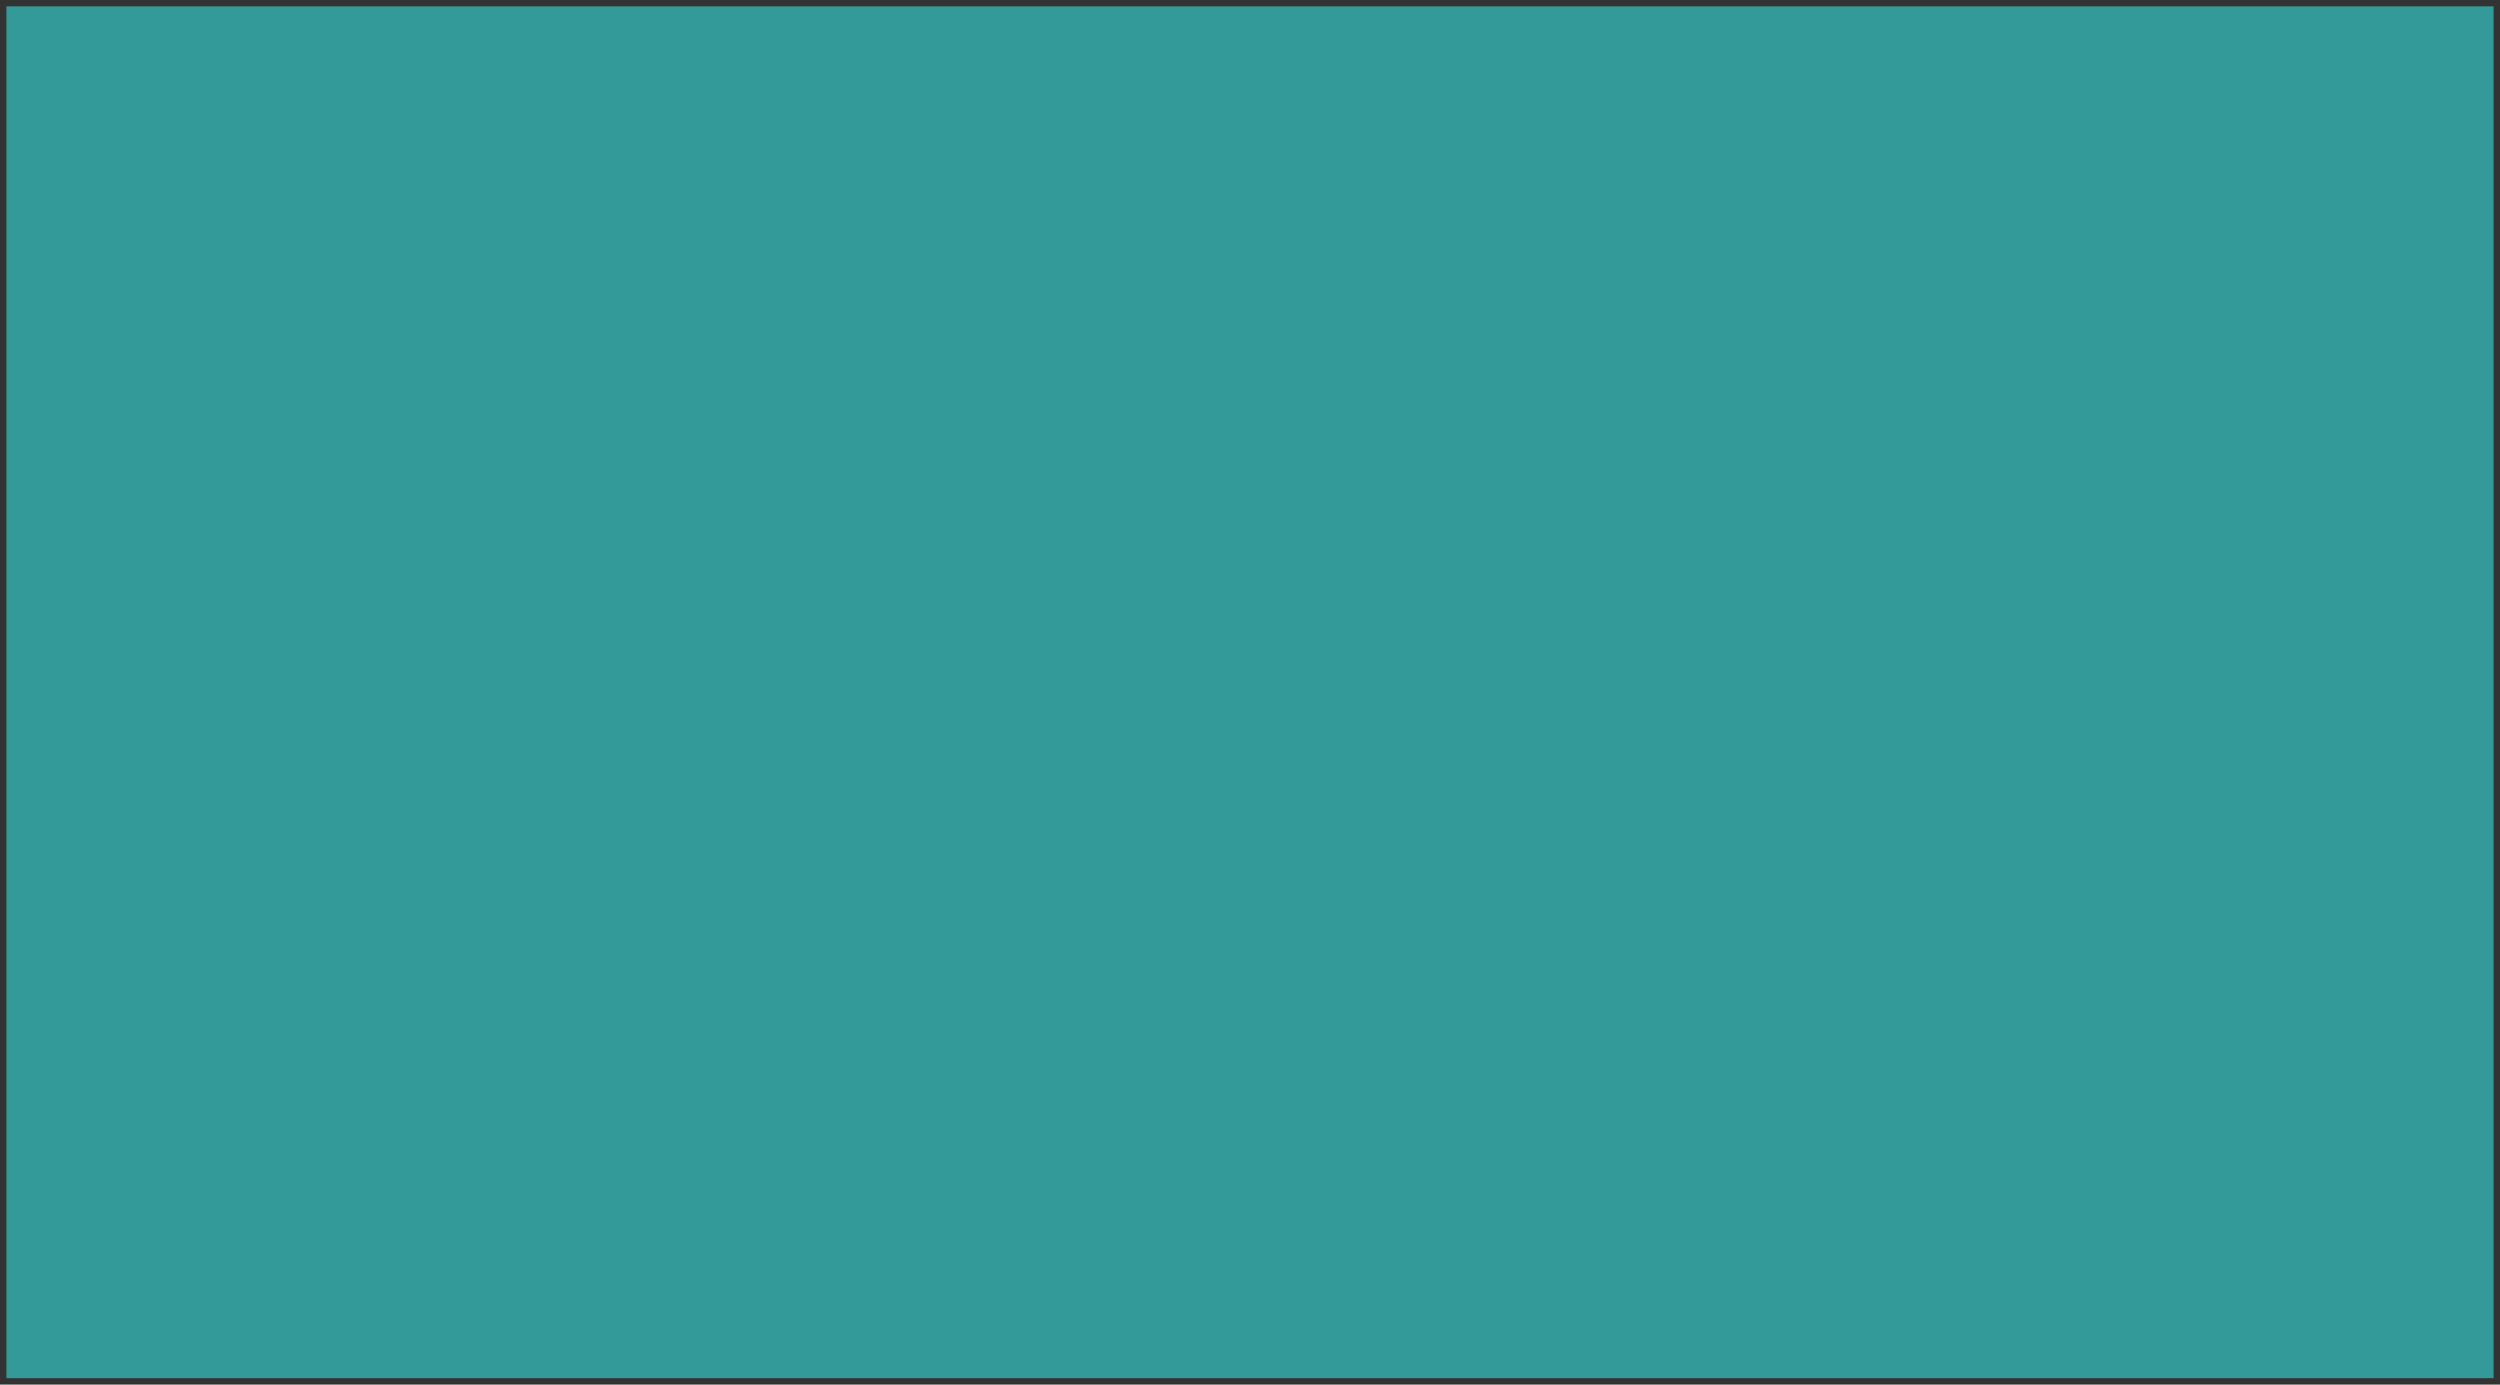
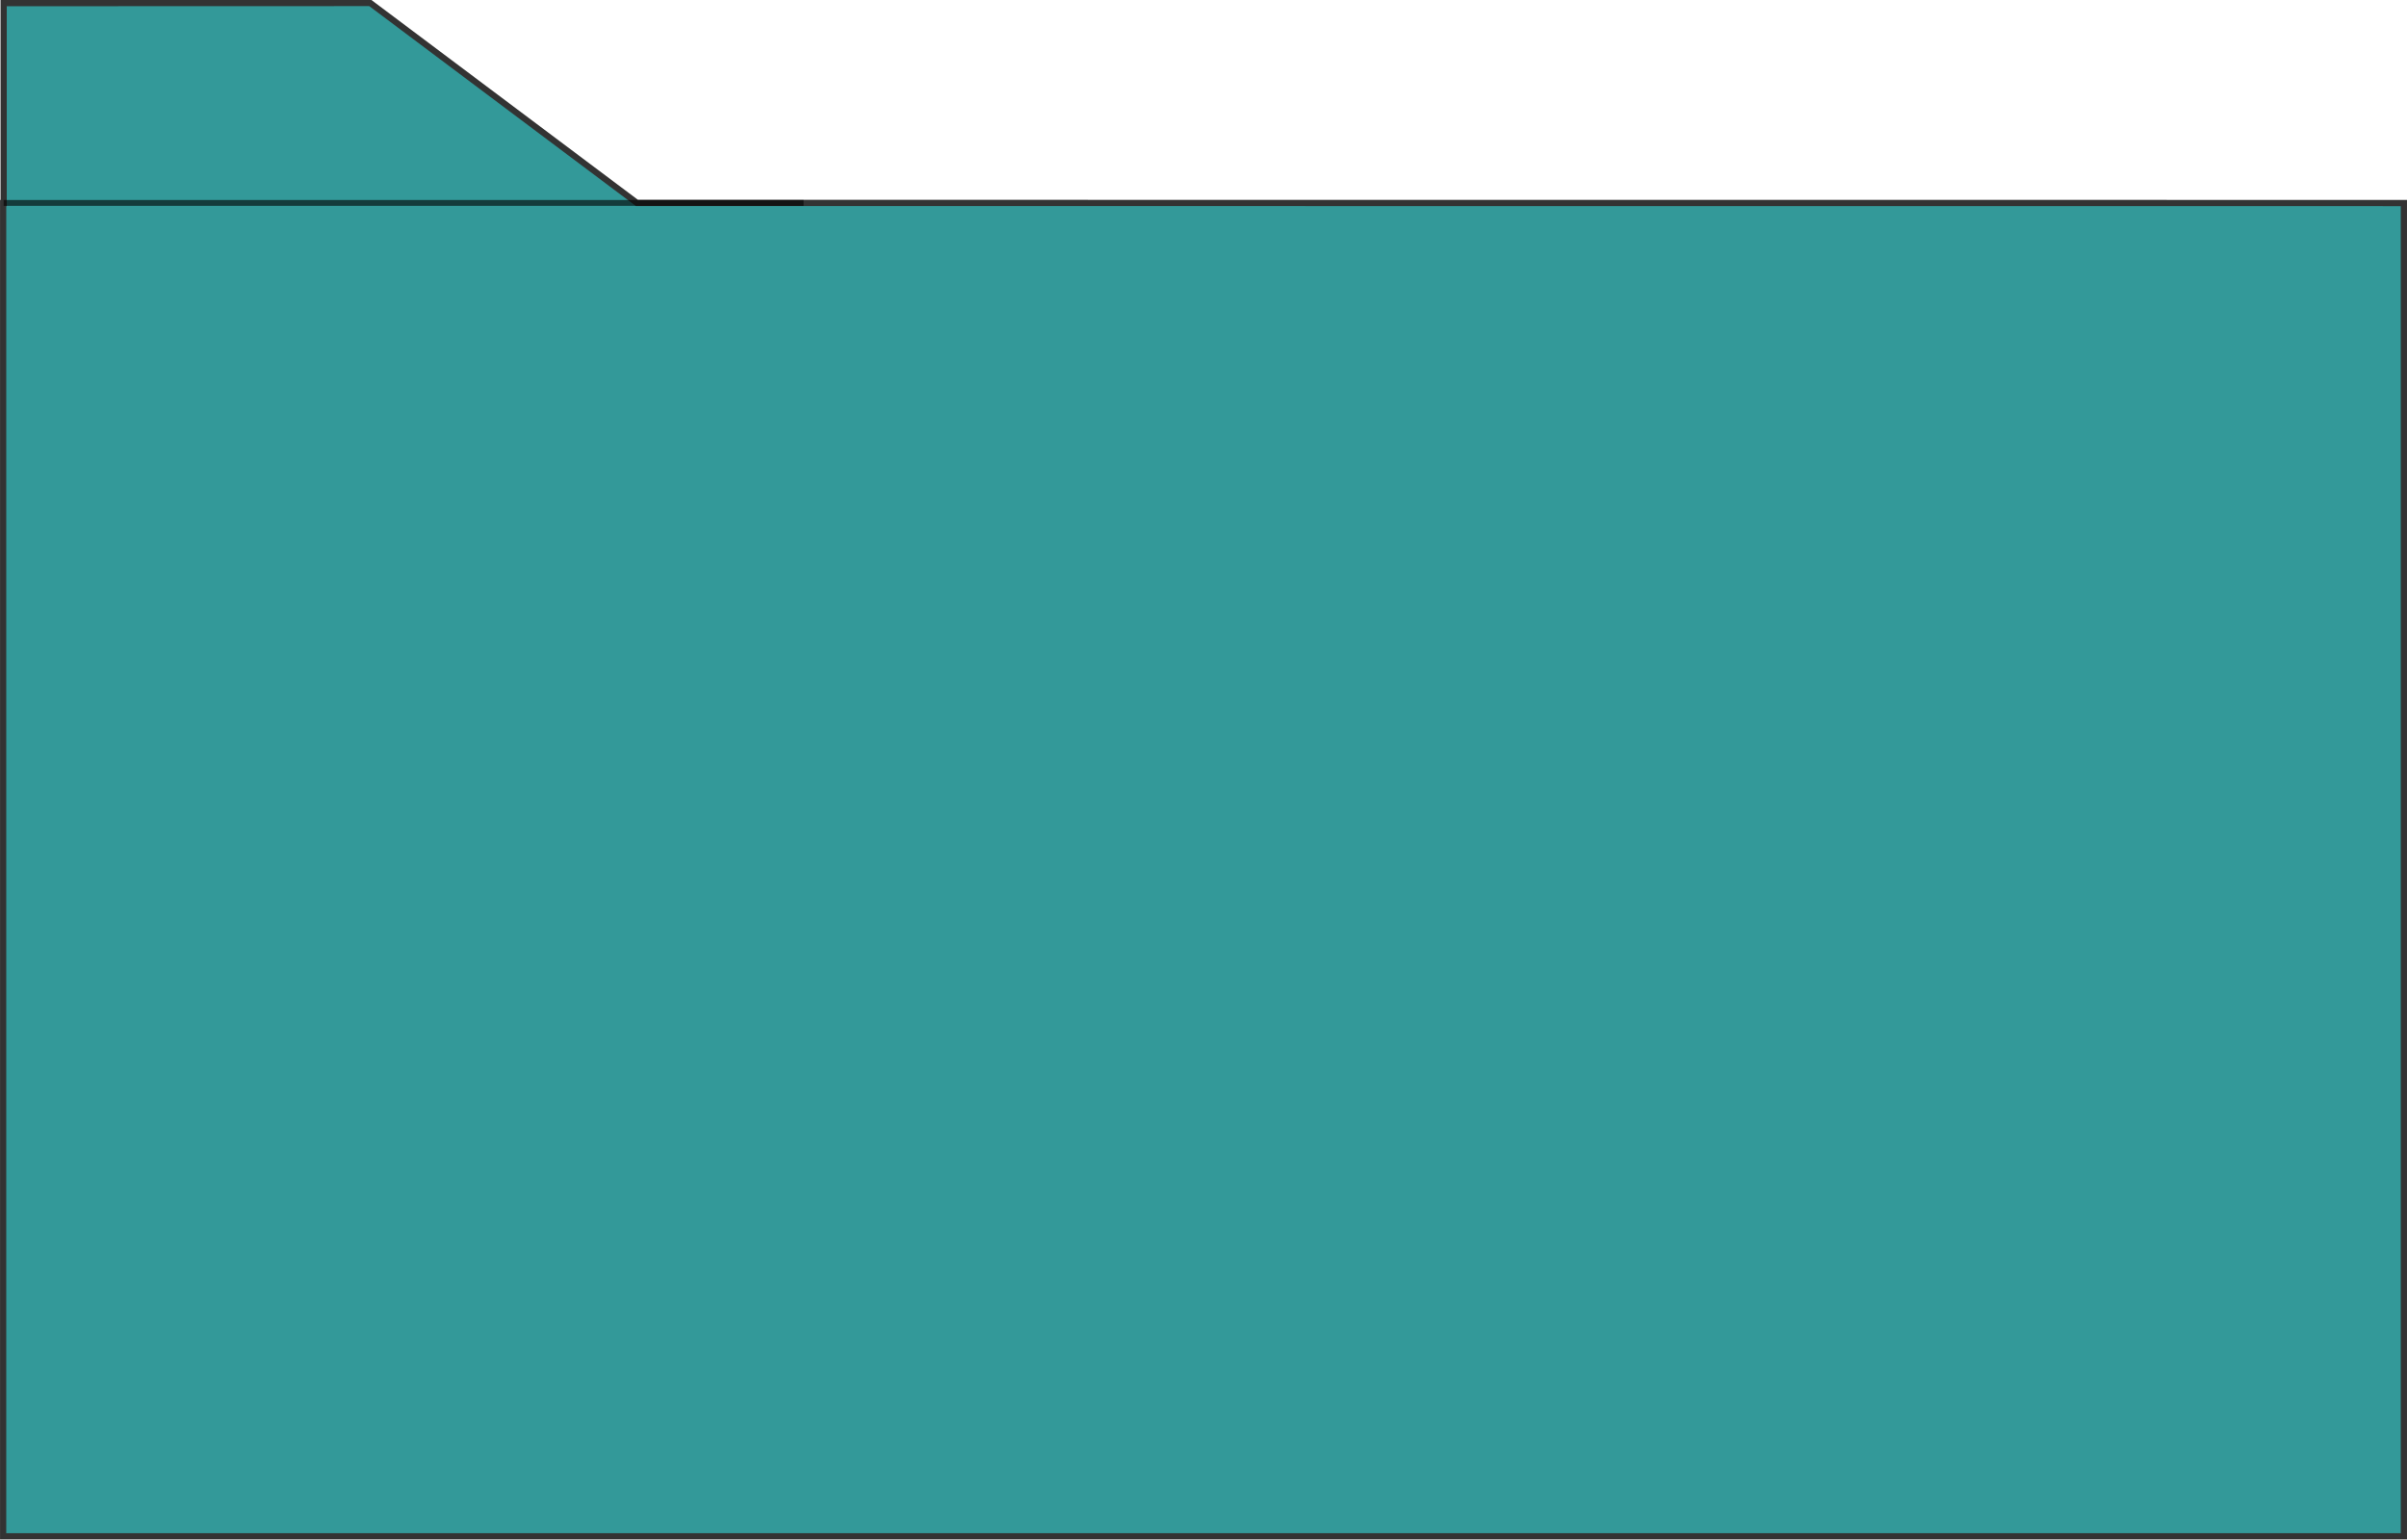
- <svg xmlns="http://www.w3.org/2000/svg" width="288.875" height="160" id="svg2" version="1.1">
+ <svg xmlns="http://www.w3.org/2000/svg" width="288.875" height="184.812" id="svg2" version="1.1">
  <defs id="defs4" />
-   <g id="layer1" transform="translate(-95.5625,-636.8125)">
-     <rect style="opacity:0.8;fill:#008080;fill-opacity:1;fill-rule:nonzero;stroke:#000000;stroke-width:0.744" id="rect3902" width="288.138" height="159.256" x="95.931" y="637.175" />
+   <g id="layer1" transform="translate(-95.5625,-612)">
+     <path style="opacity:0.8;fill:#008080;fill-opacity:1;fill-rule:nonzero;stroke:#000000;stroke-width:0.746" d="m 0.438,-24.438 0,24 -0.062,0 0,160.062 288.125,0 0,-160.062 -212.062,-0.013 -32,-24 z" transform="translate(95.5625,636.8125)" id="rect3902" />
+     <path style="fill:none;stroke:#000000;stroke-width:0.7;stroke-linecap:butt;stroke-linejoin:miter;stroke-opacity:1;opacity:0.61;stroke-miterlimit:4;stroke-dasharray:none" d="m 0.438,24.362 96,0" id="path3311" transform="translate(95.5625,612)" />
  </g>
</svg>
